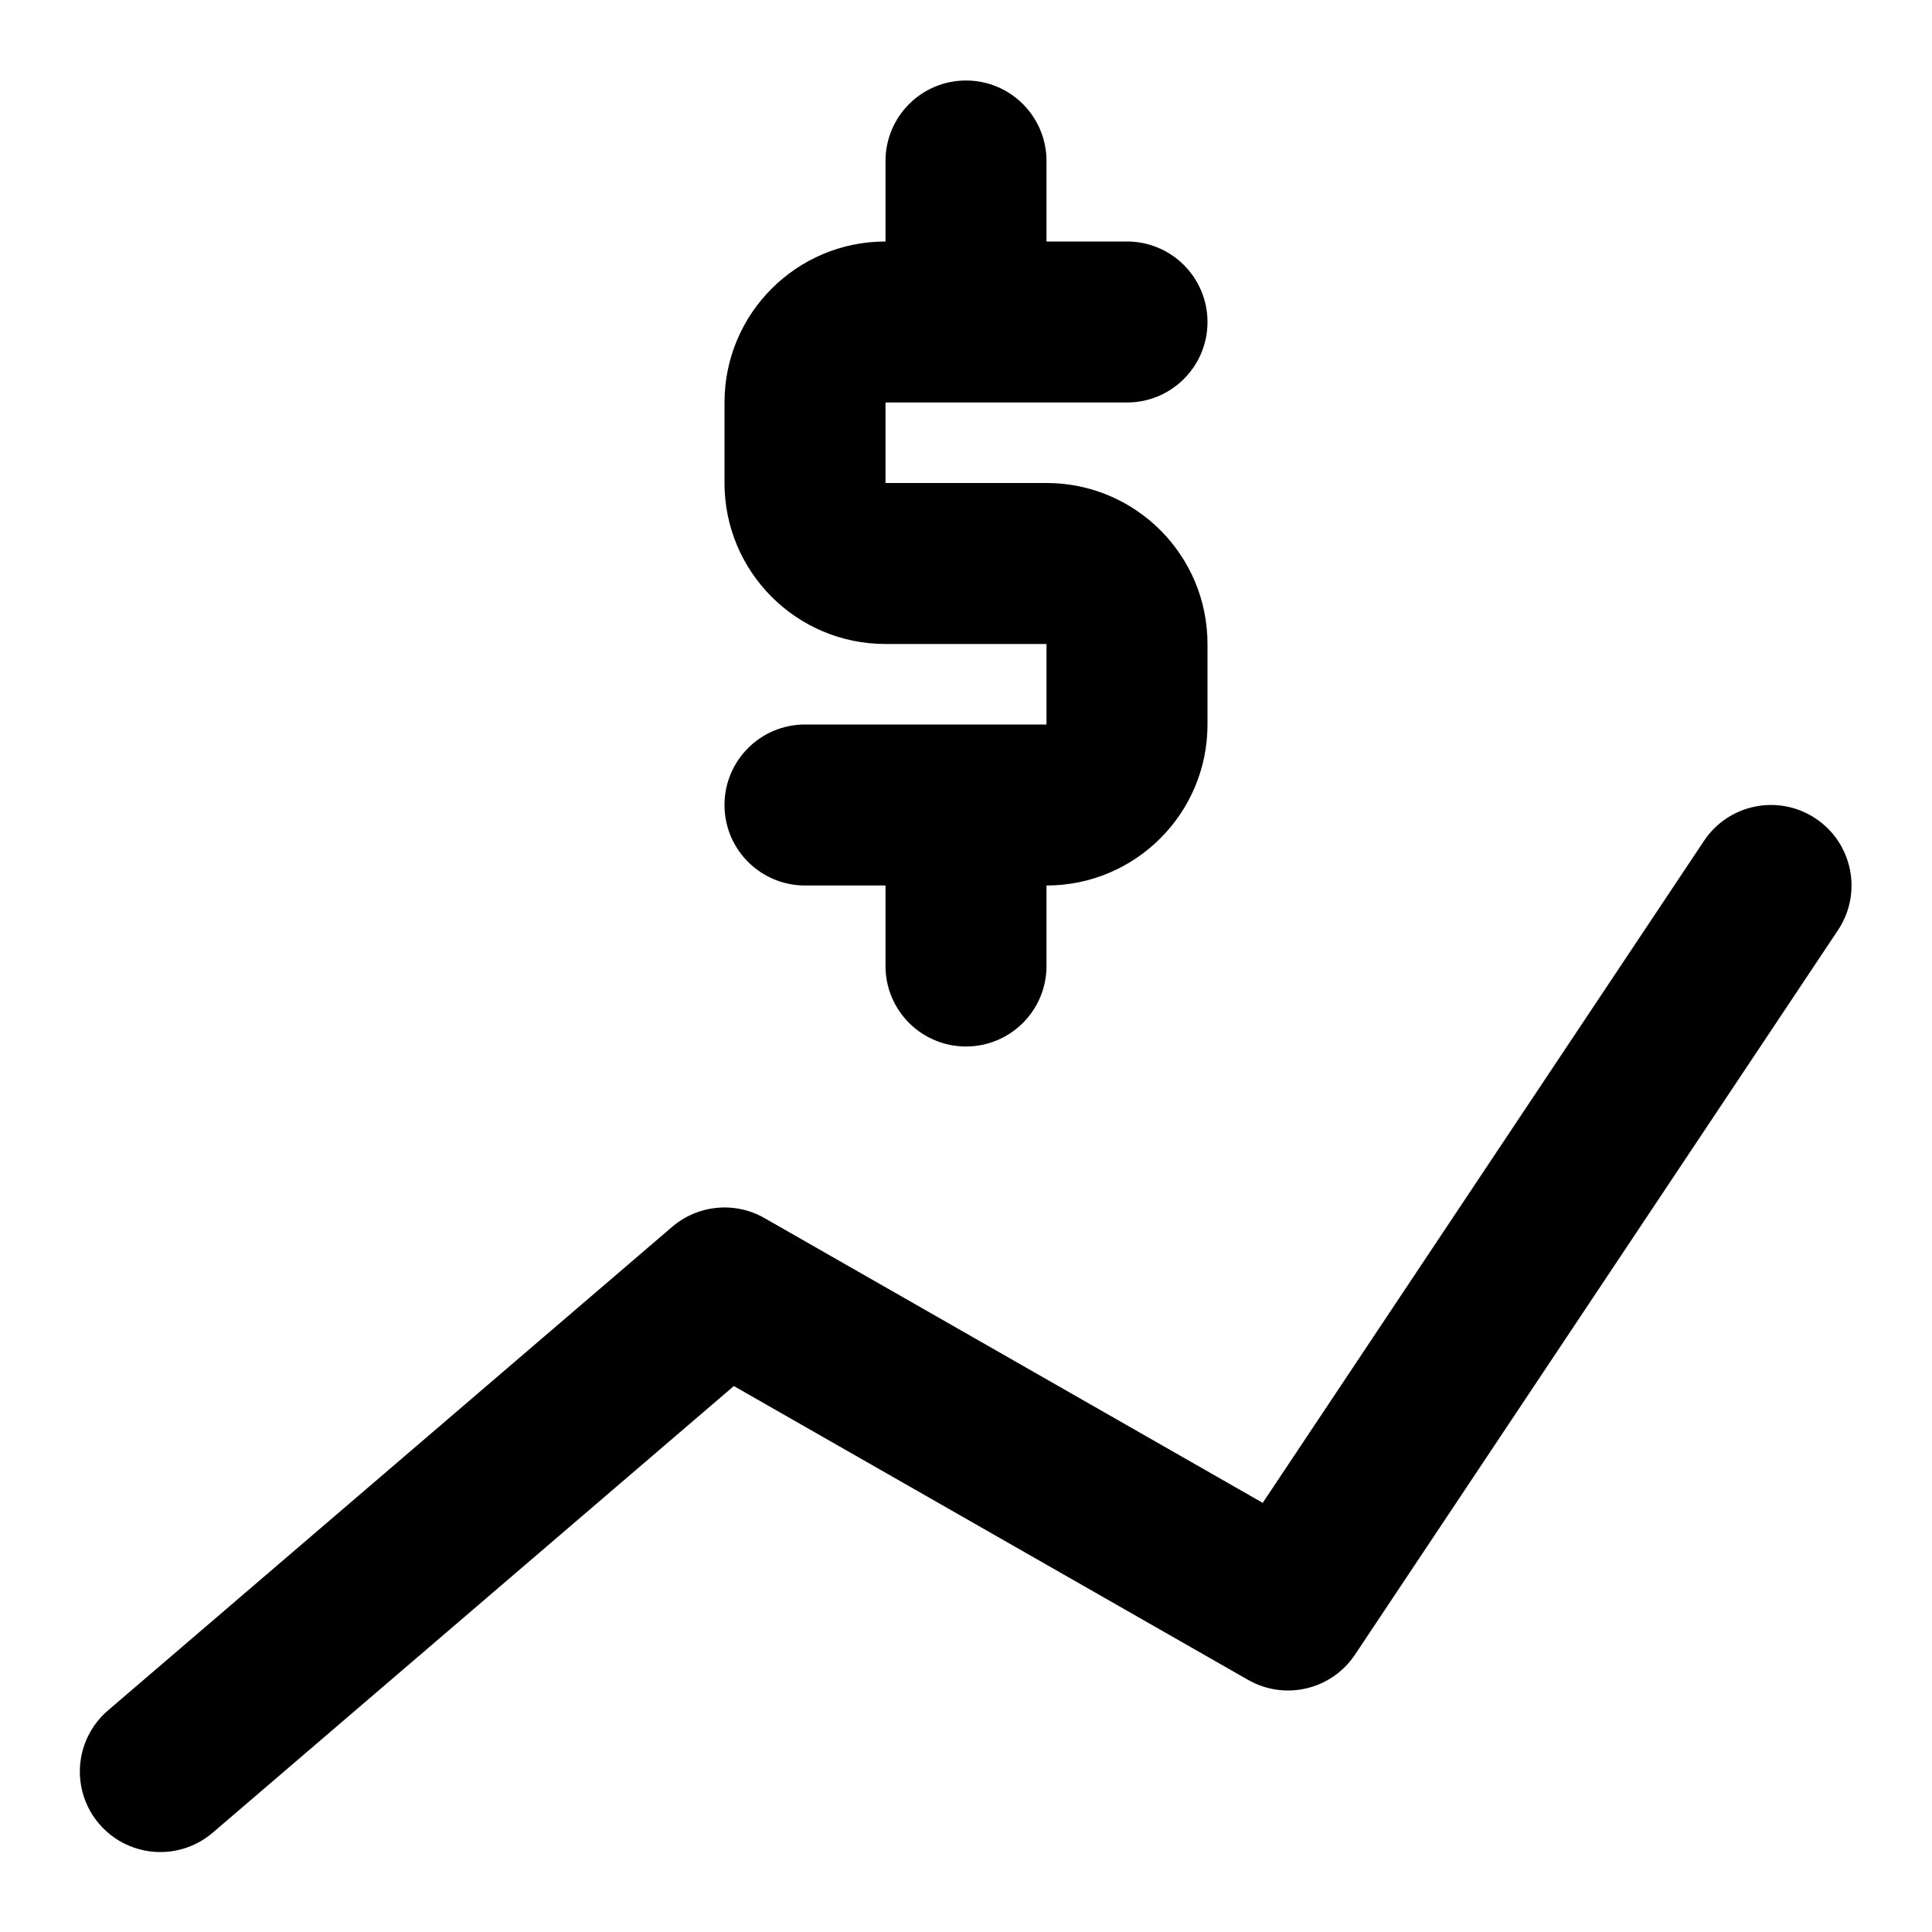
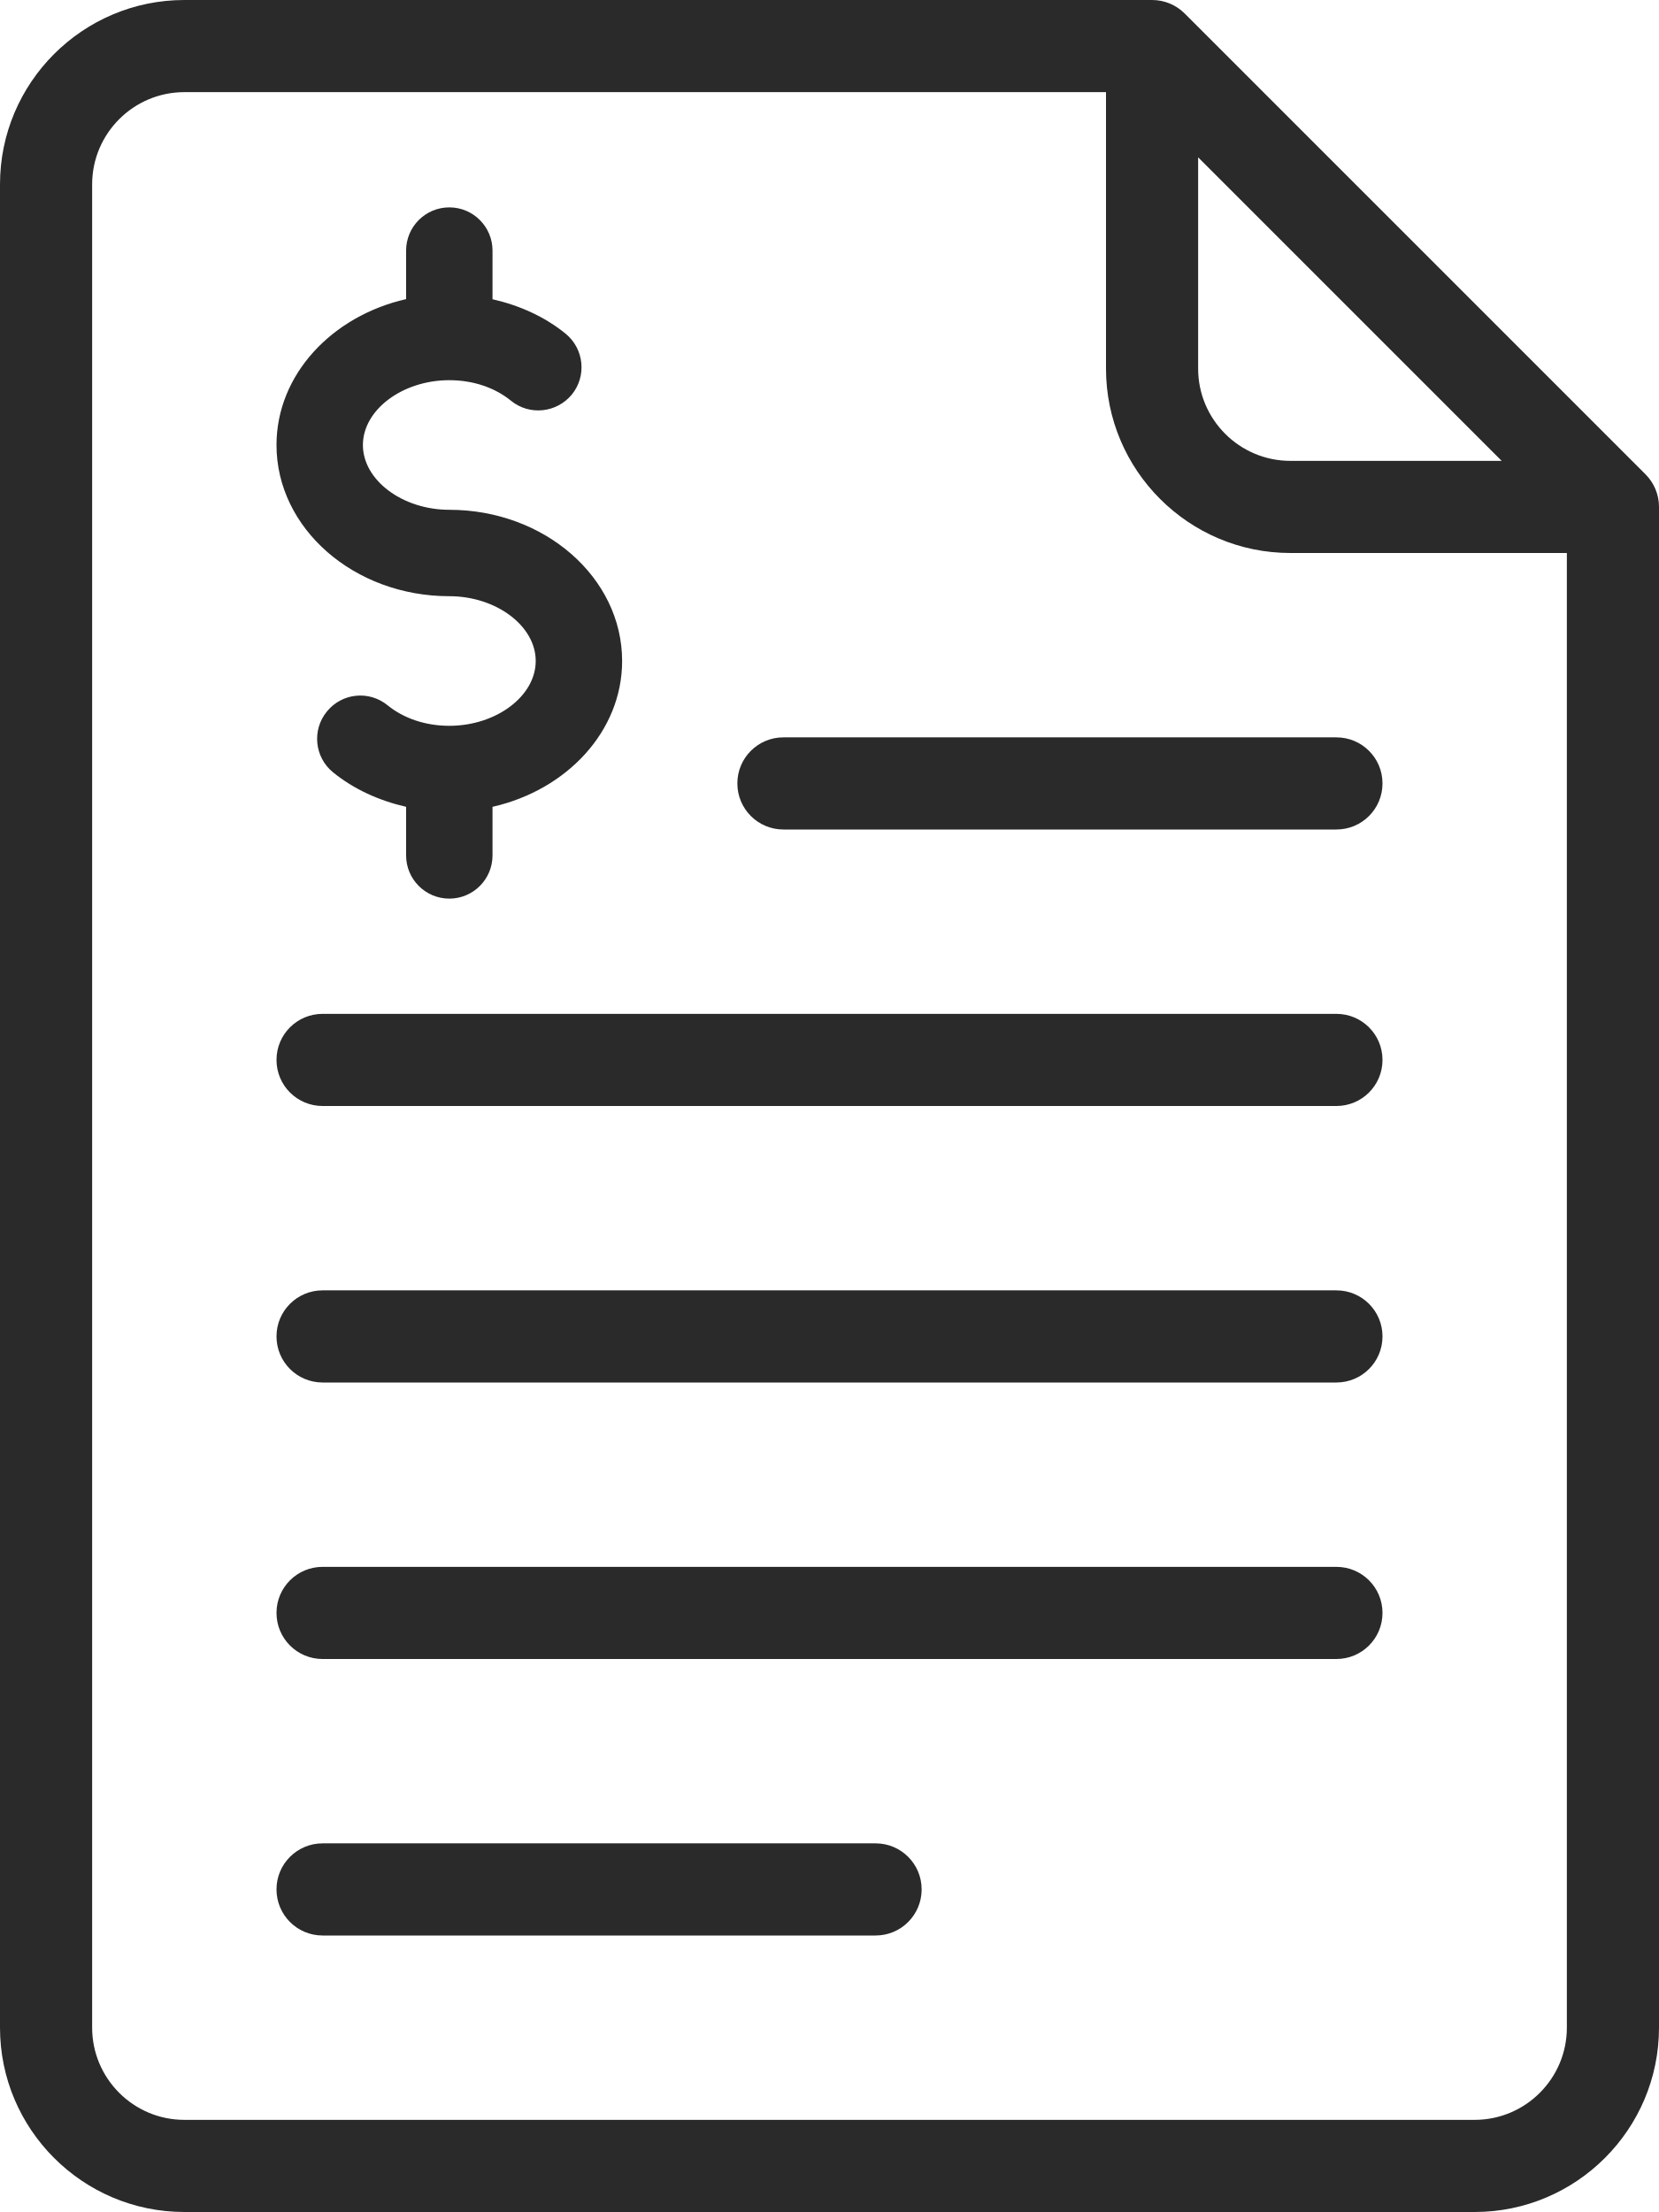
- <svg xmlns="http://www.w3.org/2000/svg" viewBox="0 0 24 24" id="sales">
-   <path d="M22.555 10.168a1 1 0 0 1 .277 1.387l-6 9a1 1 0 0 1-1.328.313l-6.388-3.65-6.465 5.541a1 1 0 1 1-1.302-1.518l7-6a1 1 0 0 1 1.147-.11l6.19 3.538 5.482-8.224a1 1 0 0 1 1.387-.277zM12 1a1 1 0 0 1 1 1v1h1a1 1 0 1 1 0 2h-3v1h2a2 2 0 0 1 2 2v1a2 2 0 0 1-2 2v1a1 1 0 1 1-2 0v-1h-1a1 1 0 1 1 0-2h3V8h-2a2 2 0 0 1-2-2V5a2 2 0 0 1 2-2V2a1 1 0 0 1 1-1z" fill-rule="evenodd" />
+ <svg xmlns="http://www.w3.org/2000/svg" width="24" height="32" viewBox="0 0 24 32" fill="none">
+   <path d="M23.805 6.862L17.138 0.195C17.013 0.07 16.844 0 16.667 0H2.667C1.197 0 0 1.196 0 2.667V29.333C0 30.804 1.197 32 2.667 32H21.333C22.803 32 24 30.804 24 29.333V7.333C24 7.156 23.93 6.987 23.805 6.862ZM17.333 2.276L21.724 6.667H18.667C17.931 6.667 17.333 6.068 17.333 5.333V2.276ZM22.667 29.333C22.667 30.068 22.069 30.667 21.333 30.667H2.667C1.931 30.667 1.333 30.068 1.333 29.333V2.667C1.333 1.932 1.931 1.333 2.667 1.333H16V5.333C16 6.804 17.197 8 18.667 8H22.667V29.333Z" fill="#2A2A2A" />
+   <path d="M19.333 18.667H4.667C4.298 18.667 4 18.965 4 19.333C4 19.702 4.298 20 4.667 20H19.333C19.702 20 20 19.702 20 19.333C20 18.965 19.702 18.667 19.333 18.667Z" fill="#2A2A2A" />
+   <path d="M19.333 14.667H4.667C4.298 14.667 4 14.965 4 15.333C4 15.702 4.298 16 4.667 16H19.333C19.702 16 20 15.702 20 15.333C20 14.965 19.702 14.667 19.333 14.667Z" fill="#2A2A2A" />
+   <path d="M19.333 22.667H4.667C4.298 22.667 4 22.965 4 23.333C4 23.702 4.298 24 4.667 24H19.333C19.702 24 20 23.702 20 23.333C20 22.965 19.702 22.667 19.333 22.667Z" fill="#2A2A2A" />
+   <path d="M12.667 26.667H4.667C4.298 26.667 4 26.965 4 27.333C4 27.702 4.298 28 4.667 28H12.667C13.035 28 13.333 27.702 13.333 27.333C13.333 26.965 13.035 26.667 12.667 26.667Z" fill="#2A2A2A" />
+   <path d="M10.667 11.333C10.667 11.702 10.965 12 11.333 12H19.333C19.702 12 20 11.702 20 11.333C20 10.965 19.702 10.667 19.333 10.667H11.333C10.965 10.667 10.667 10.965 10.667 11.333Z" fill="#2A2A2A" />
+   <path d="M6.5 7.375C5.822 7.375 5.25 6.946 5.25 6.438C5.25 5.929 5.822 5.5 6.5 5.5C6.84 5.5 7.157 5.605 7.393 5.798C7.66 6.015 8.053 5.974 8.273 5.707C8.49 5.44 8.45 5.046 8.182 4.827C7.881 4.582 7.516 4.418 7.125 4.329V3.625C7.125 3.28 6.845 3 6.5 3C6.155 3 5.875 3.28 5.875 3.625V4.327C4.8 4.572 4 5.421 4 6.438C4 7.644 5.121 8.625 6.5 8.625C7.178 8.625 7.75 9.054 7.75 9.562C7.75 10.071 7.178 10.5 6.5 10.5C6.16 10.5 5.843 10.395 5.607 10.203C5.339 9.984 4.946 10.025 4.729 10.293C4.51 10.56 4.55 10.954 4.817 11.172C5.119 11.418 5.484 11.582 5.875 11.672V12.375C5.875 12.72 6.155 13 6.5 13C6.845 13 7.125 12.72 7.125 12.375V11.672C8.2 11.428 9 10.579 9 9.562C9 8.356 7.879 7.375 6.5 7.375Z" fill="#2A2A2A" />
</svg>
